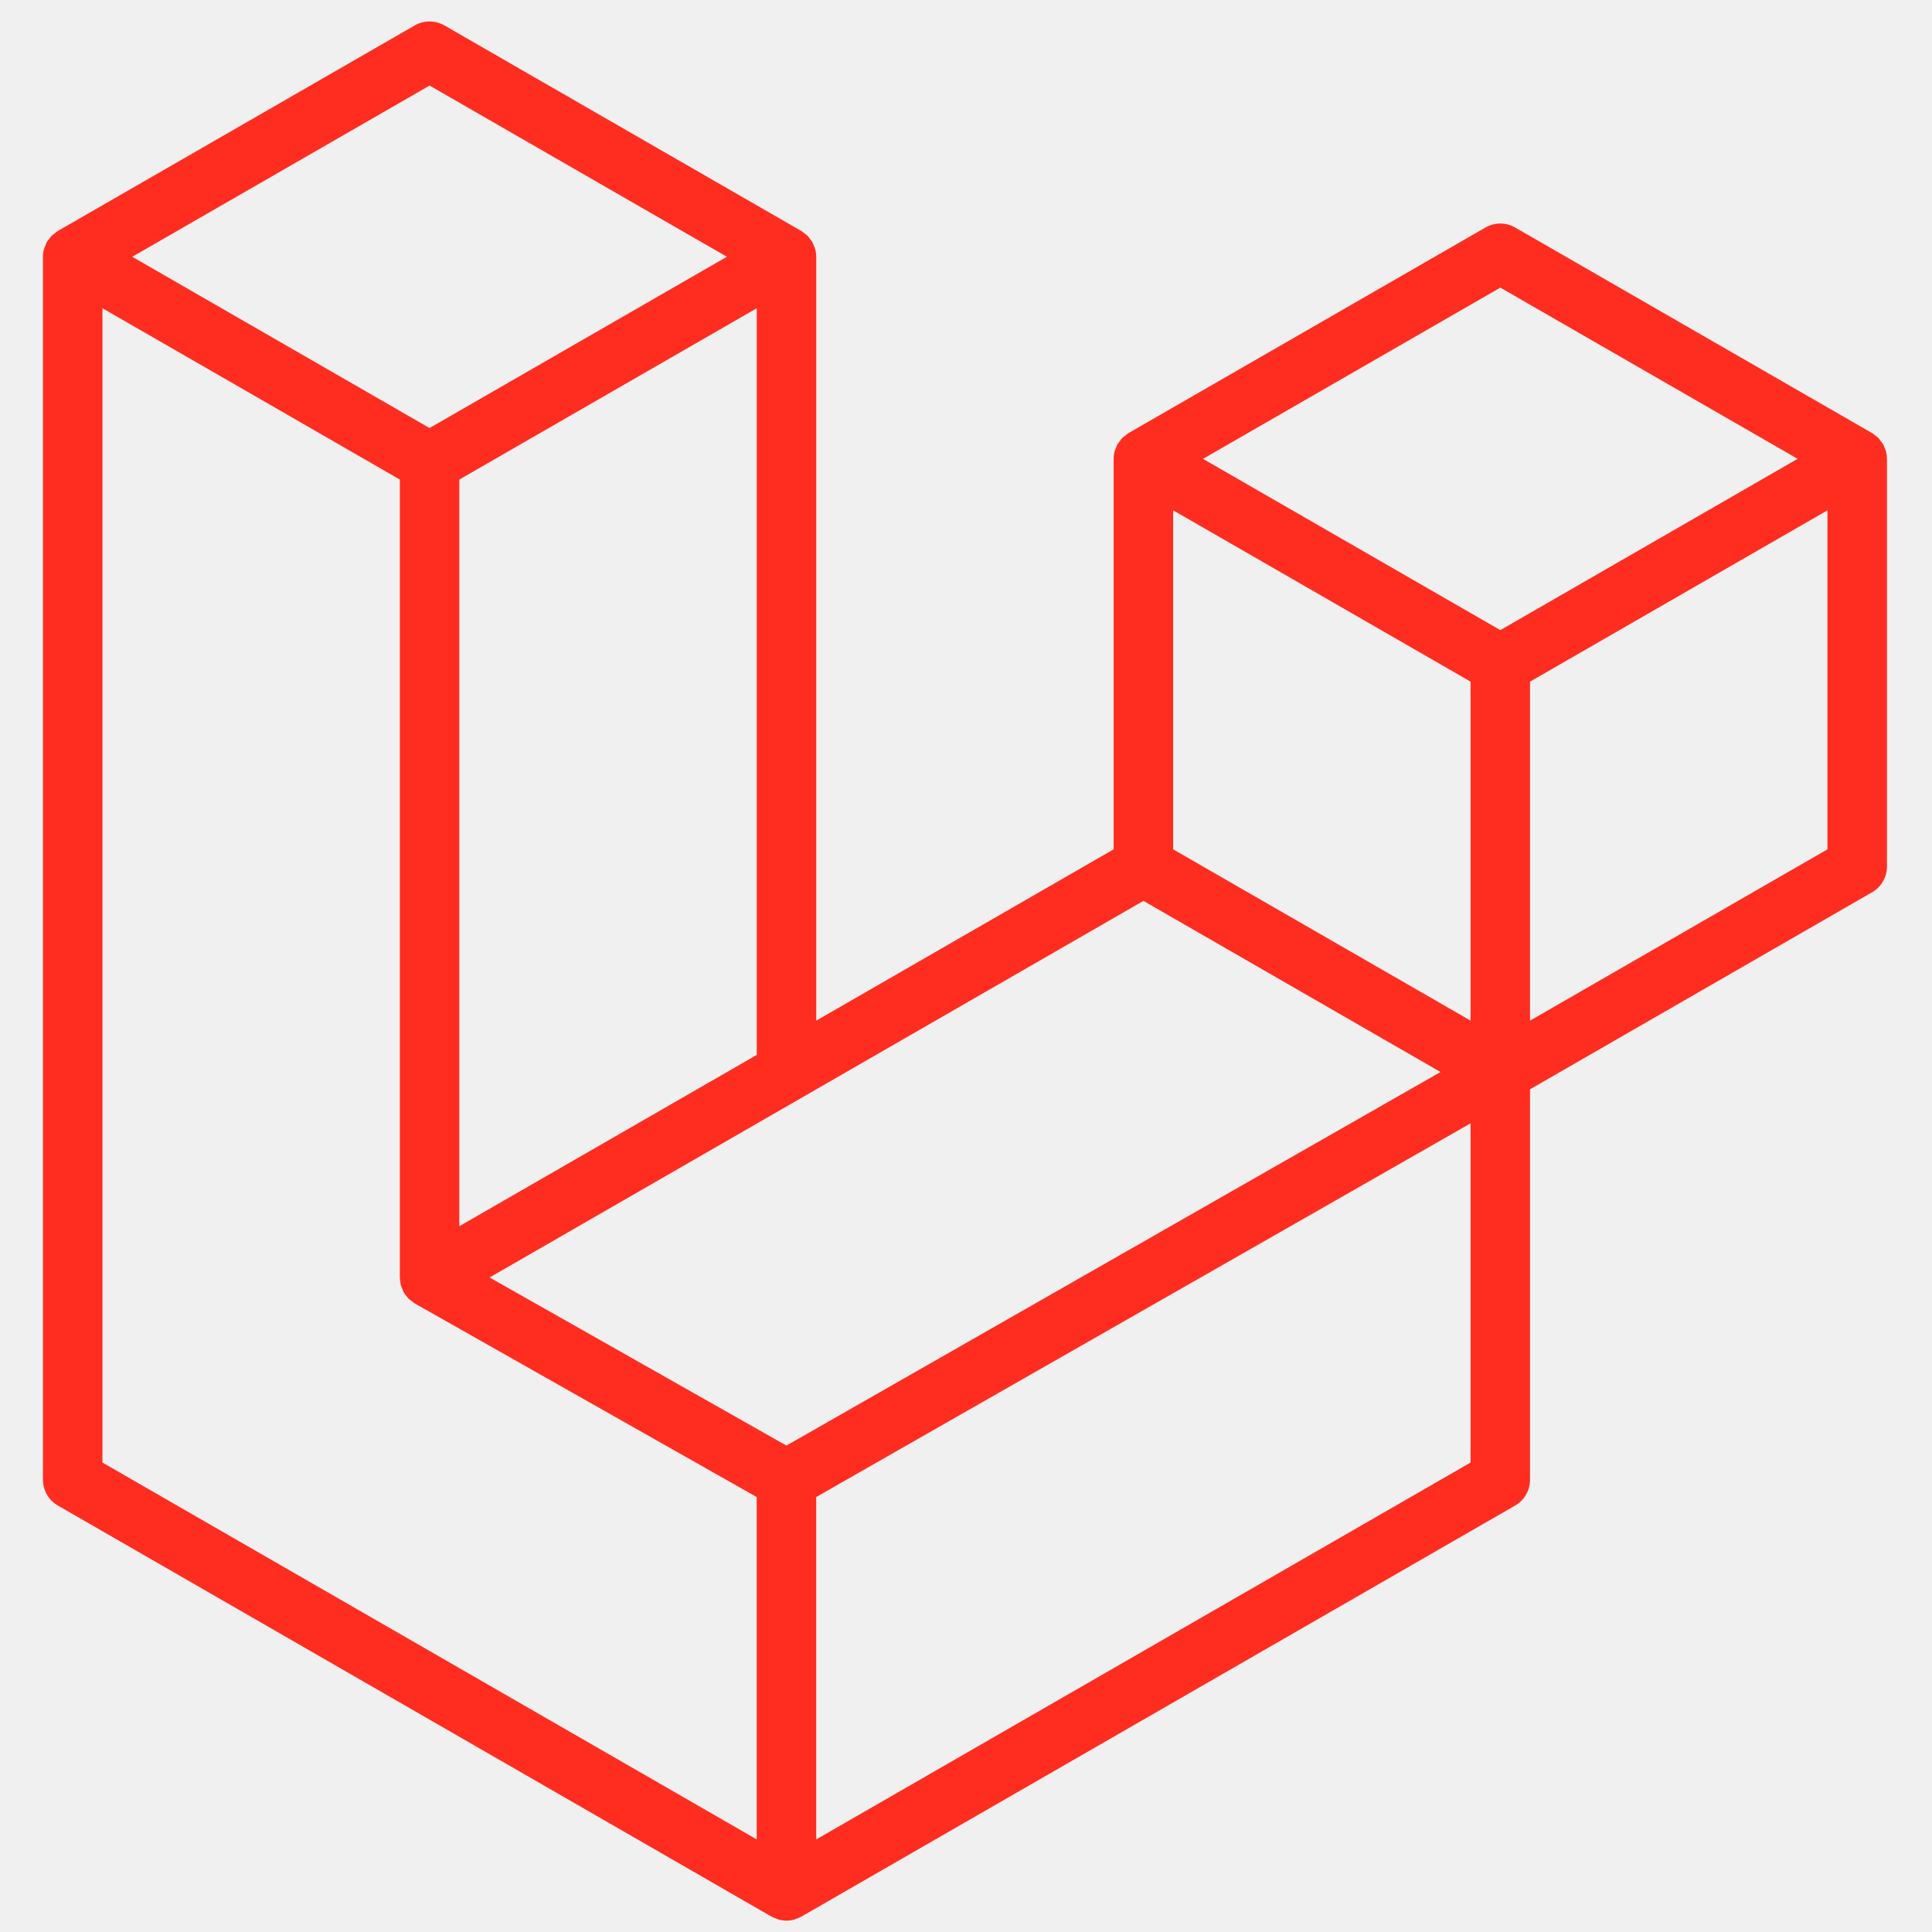
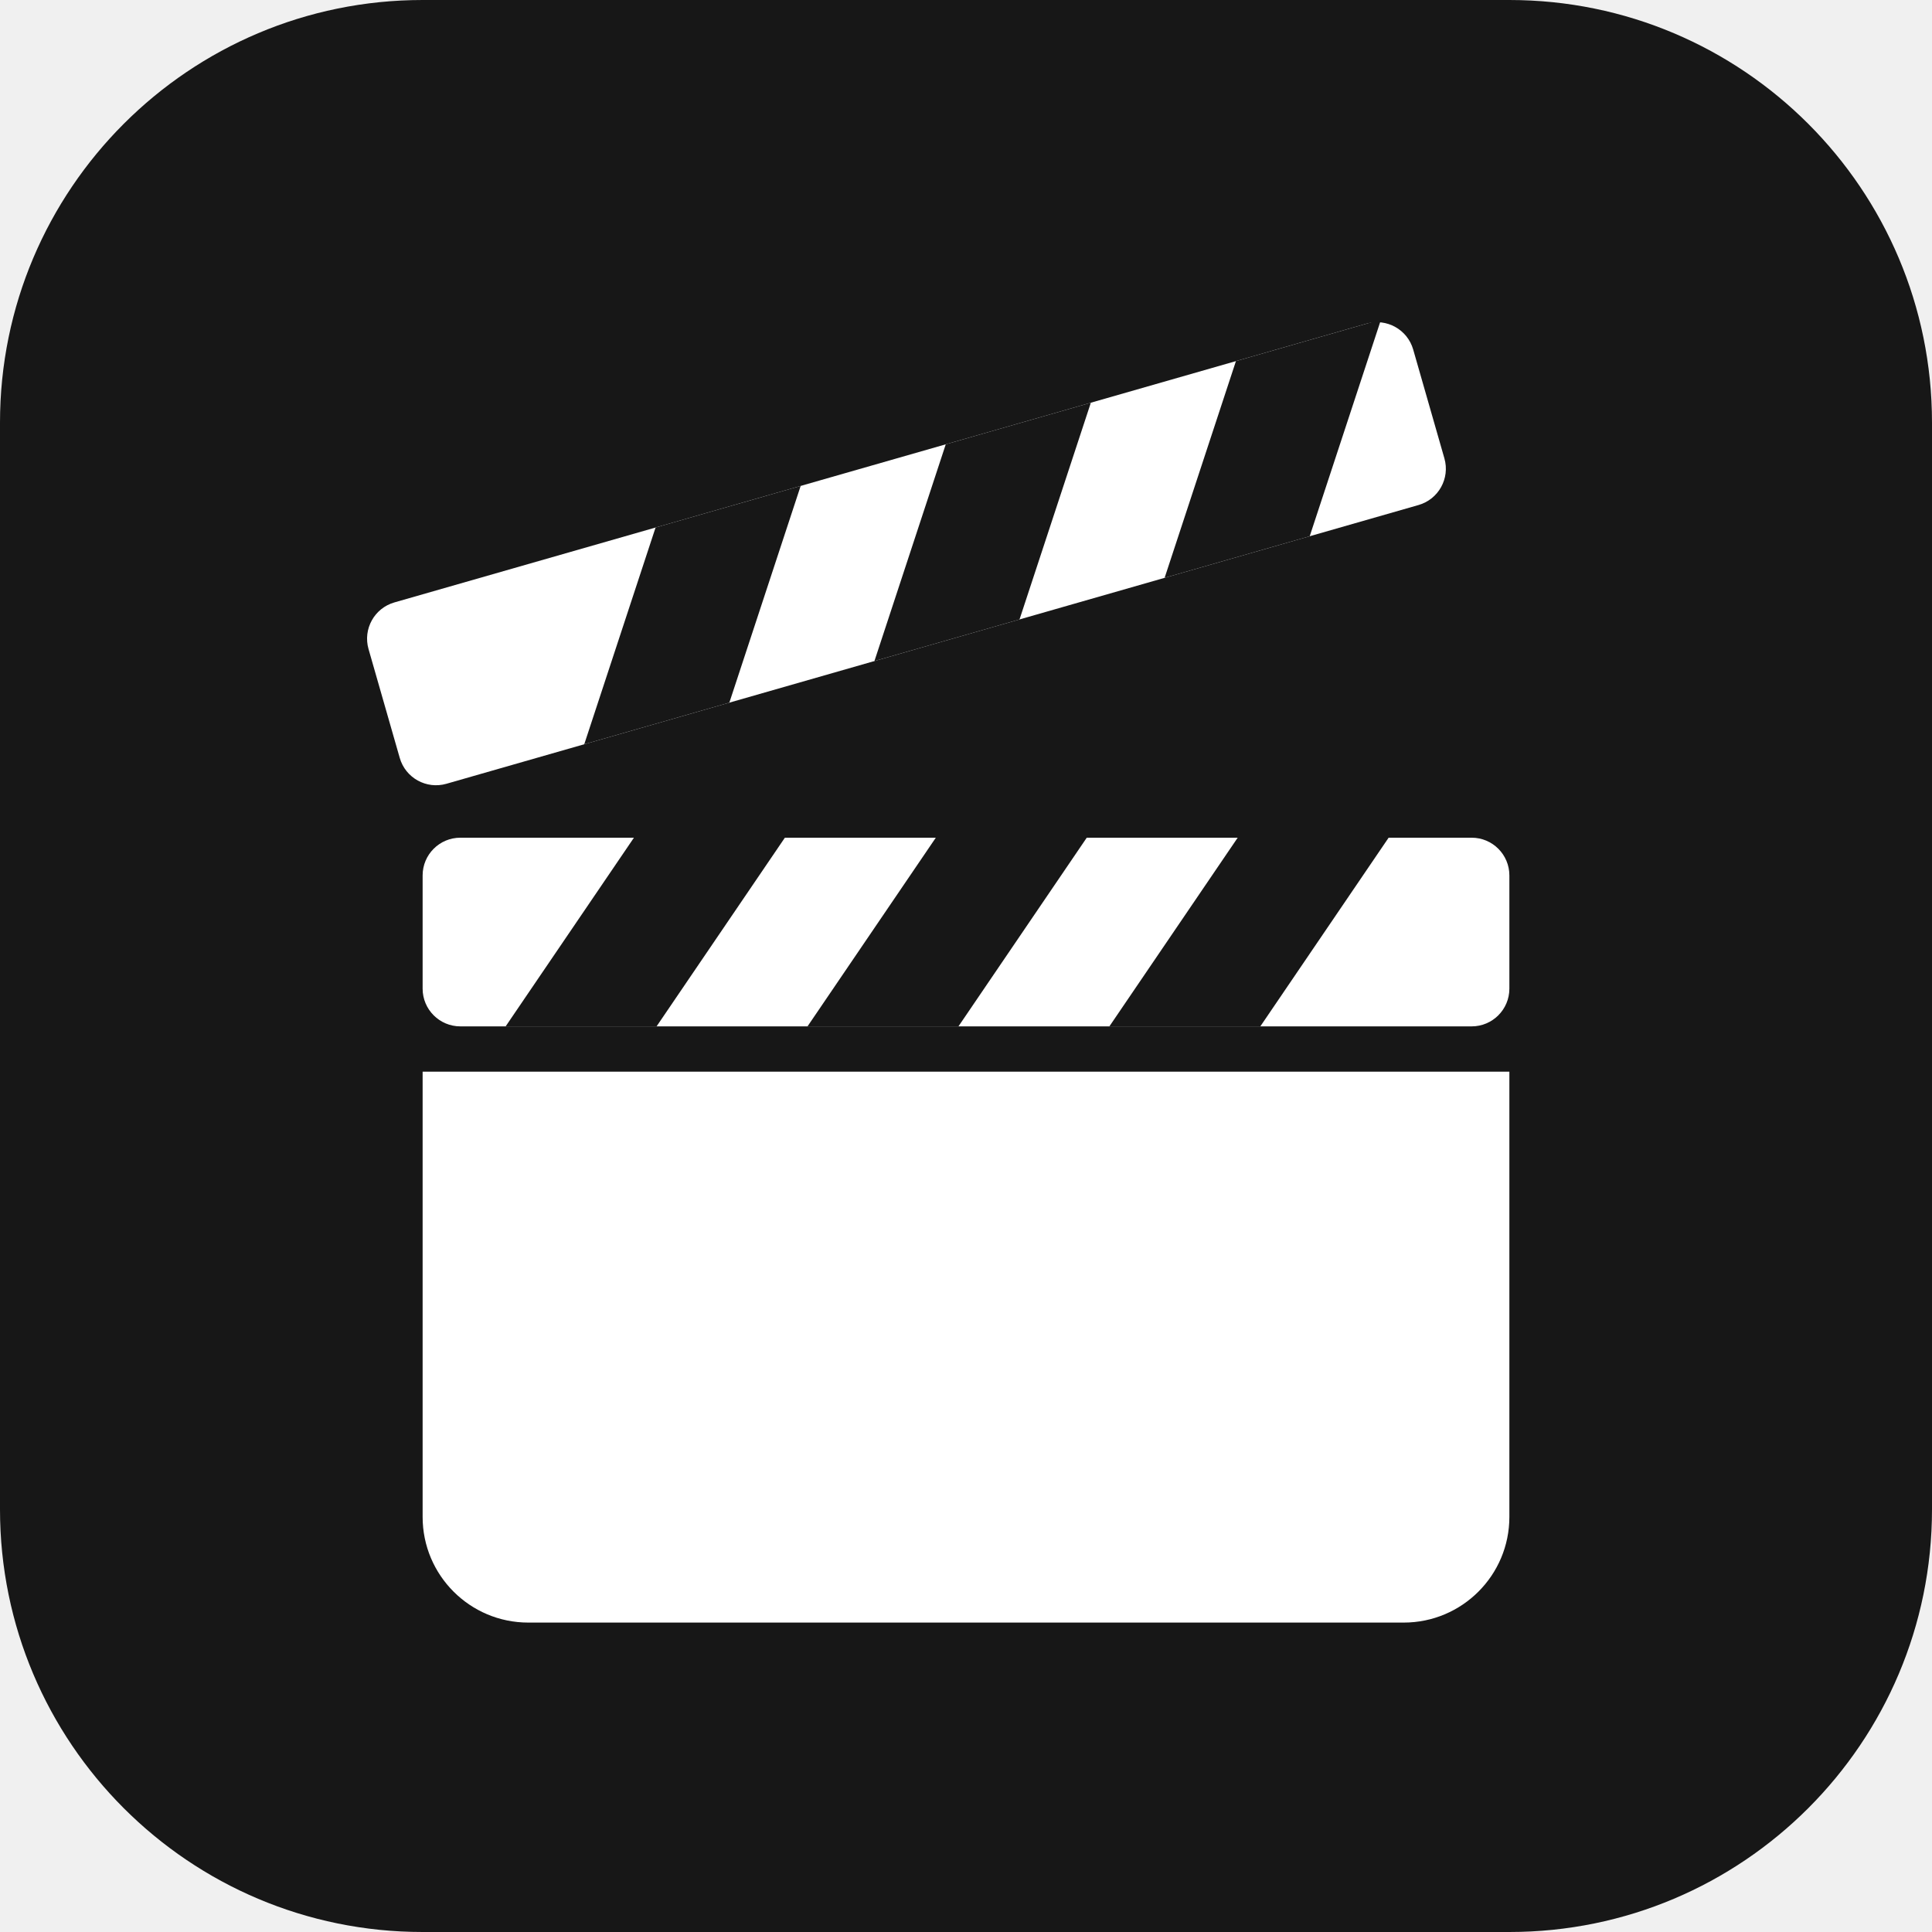
- <svg xmlns="http://www.w3.org/2000/svg" width="166" height="166" viewBox="0 0 166 166" fill="none">
-   <path fill-rule="evenodd" clip-rule="evenodd" d="M162.041 38.759C162.099 38.977 162.129 39.201 162.13 39.426V74.452C162.13 74.902 162.011 75.344 161.786 75.733C161.561 76.122 161.237 76.444 160.847 76.668L131.462 93.594V127.141C131.462 128.054 130.977 128.897 130.186 129.357L68.847 164.683C68.707 164.763 68.554 164.814 68.401 164.868C68.343 164.887 68.289 164.922 68.228 164.938C67.8 165.051 67.349 165.051 66.92 164.938C66.85 164.919 66.786 164.881 66.719 164.855C66.579 164.804 66.432 164.76 66.298 164.683L4.972 129.357C4.583 129.133 4.259 128.81 4.034 128.421C3.808 128.032 3.69 127.591 3.689 127.141L3.689 22.063C3.689 21.834 3.721 21.61 3.779 21.393C3.798 21.32 3.843 21.253 3.868 21.179C3.916 21.045 3.961 20.908 4.031 20.783C4.079 20.7 4.149 20.633 4.206 20.557C4.28 20.454 4.347 20.349 4.433 20.26C4.506 20.186 4.602 20.132 4.685 20.068C4.778 19.992 4.861 19.909 4.966 19.848L35.633 2.185C36.022 1.961 36.462 1.844 36.91 1.844C37.358 1.844 37.798 1.961 38.186 2.185L68.851 19.848H68.857C68.959 19.912 69.045 19.992 69.138 20.065C69.221 20.129 69.313 20.186 69.387 20.257C69.476 20.349 69.54 20.454 69.616 20.557C69.671 20.633 69.744 20.7 69.789 20.783C69.862 20.911 69.904 21.045 69.955 21.179C69.98 21.253 70.025 21.32 70.044 21.396C70.103 21.614 70.133 21.838 70.133 22.063V87.694L95.686 72.974V39.423C95.686 39.2 95.718 38.973 95.775 38.759C95.798 38.683 95.839 38.615 95.865 38.542C95.916 38.408 95.96 38.271 96.031 38.146C96.079 38.063 96.149 37.996 96.203 37.92C96.279 37.818 96.343 37.712 96.433 37.623C96.506 37.549 96.599 37.495 96.681 37.431C96.777 37.355 96.86 37.272 96.962 37.211L127.633 19.548C128.021 19.324 128.461 19.206 128.91 19.206C129.358 19.206 129.798 19.324 130.186 19.548L160.85 37.211C160.959 37.275 161.042 37.355 161.137 37.428C161.217 37.492 161.31 37.549 161.383 37.62C161.473 37.712 161.536 37.818 161.613 37.92C161.67 37.996 161.741 38.063 161.785 38.146C161.859 38.271 161.9 38.408 161.951 38.542C161.98 38.615 162.021 38.683 162.041 38.759ZM157.018 72.974V43.848L146.287 50.028L131.462 58.568V87.694L157.021 72.974H157.018ZM126.354 125.663V96.518L111.771 104.85L70.13 128.626V158.046L126.354 125.663ZM8.801 26.485V125.663L65.018 158.043V128.629L35.649 112L35.64 111.994L35.627 111.988C35.528 111.93 35.445 111.847 35.353 111.777C35.273 111.713 35.18 111.662 35.11 111.592L35.104 111.582C35.021 111.502 34.963 111.403 34.893 111.314C34.829 111.228 34.753 111.154 34.702 111.065L34.699 111.055C34.641 110.96 34.606 110.845 34.565 110.736C34.523 110.64 34.469 110.551 34.443 110.449C34.411 110.328 34.405 110.197 34.392 110.072C34.379 109.976 34.354 109.881 34.354 109.785V109.778V41.205L19.532 32.662L8.801 26.485ZM36.913 7.35L11.364 22.063L36.907 36.777L62.453 22.06L36.907 7.35H36.913ZM50.2 99.174L65.022 90.637V26.485L54.291 32.665L39.466 41.205V105.357L50.2 99.174ZM128.91 24.713L103.363 39.426L128.91 54.14L154.453 39.423L128.91 24.713ZM126.354 58.568L111.529 50.028L100.798 43.848V72.974L115.619 81.511L126.354 87.694V58.568ZM67.571 124.205L105.042 102.803L123.772 92.109L98.245 77.405L68.854 94.334L42.066 109.762L67.571 124.205Z" fill="#FF2D20" />
+ <svg xmlns="http://www.w3.org/2000/svg" viewBox="0 0 512 512">
+   <rect width="512" height="512" rx="112" fill="#171717" />
+   <defs>
+     <mask id="m" maskUnits="userSpaceOnUse" x="0" y="-22" width="512" height="512">
+       <g fill="#fff">
+         <path d="M112 262h288v118a28 28 0 0 1-28 28H140a28 28 0 0 1-28-28z" />
+         <rect x="112" y="200" width="288" height="50" rx="10" />
+         <rect x="112" y="138" width="288" height="50" rx="10" transform="rotate(-16 112 200)" />
+       </g>
+       <g fill="#000">
+         <path d="M168 200h40l-34 50h-40zM248 200h40l-34 50h-40zM328 200h40l-34 50h-40z" />
+         <g transform="rotate(-16 112 200)">
+           <path d="M194 138h40l-34 50h-40zM274 138h40l-34 50h-40zM354 138h40l-34 50h-40z" />
+         </g>
+       </g>
+     </mask>
+   </defs>
+   <rect width="512" height="512" fill="#fff" mask="url(#m)" transform="translate(0 22)" />
</svg>
